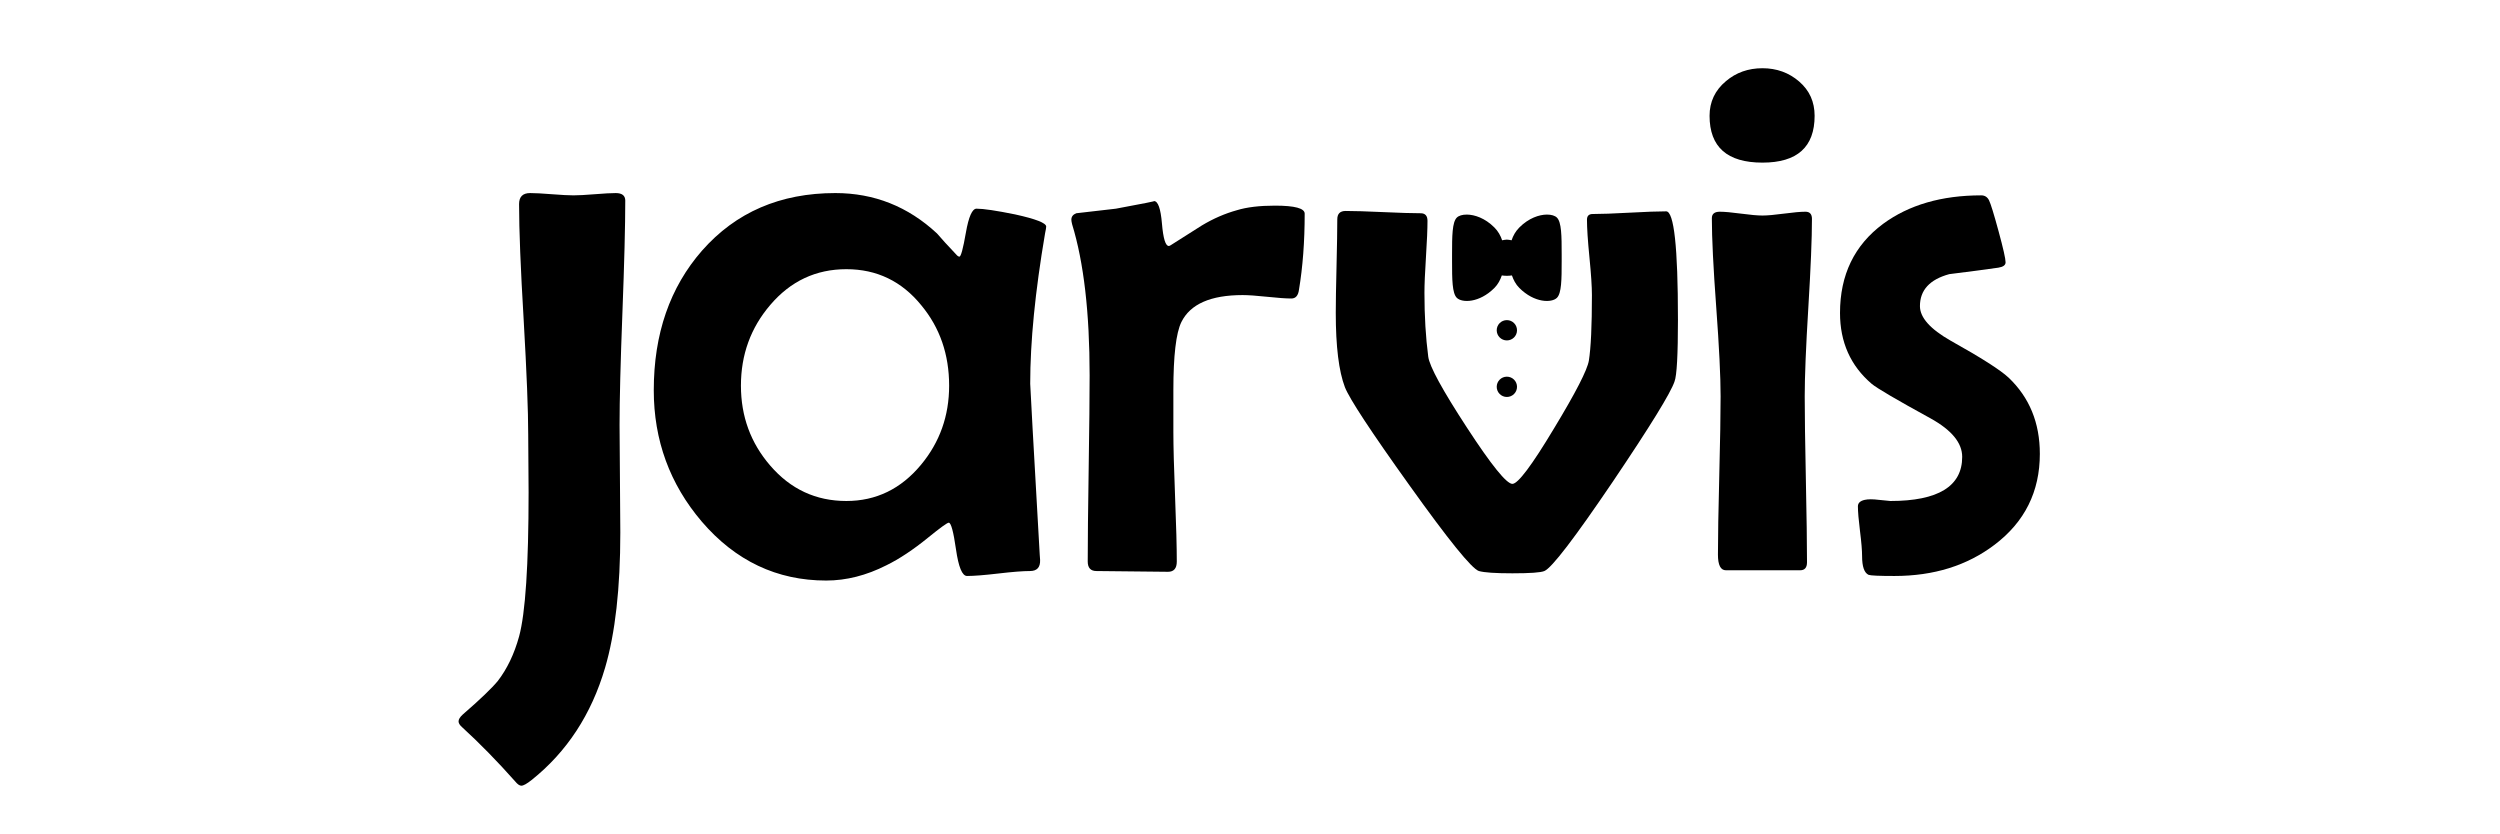
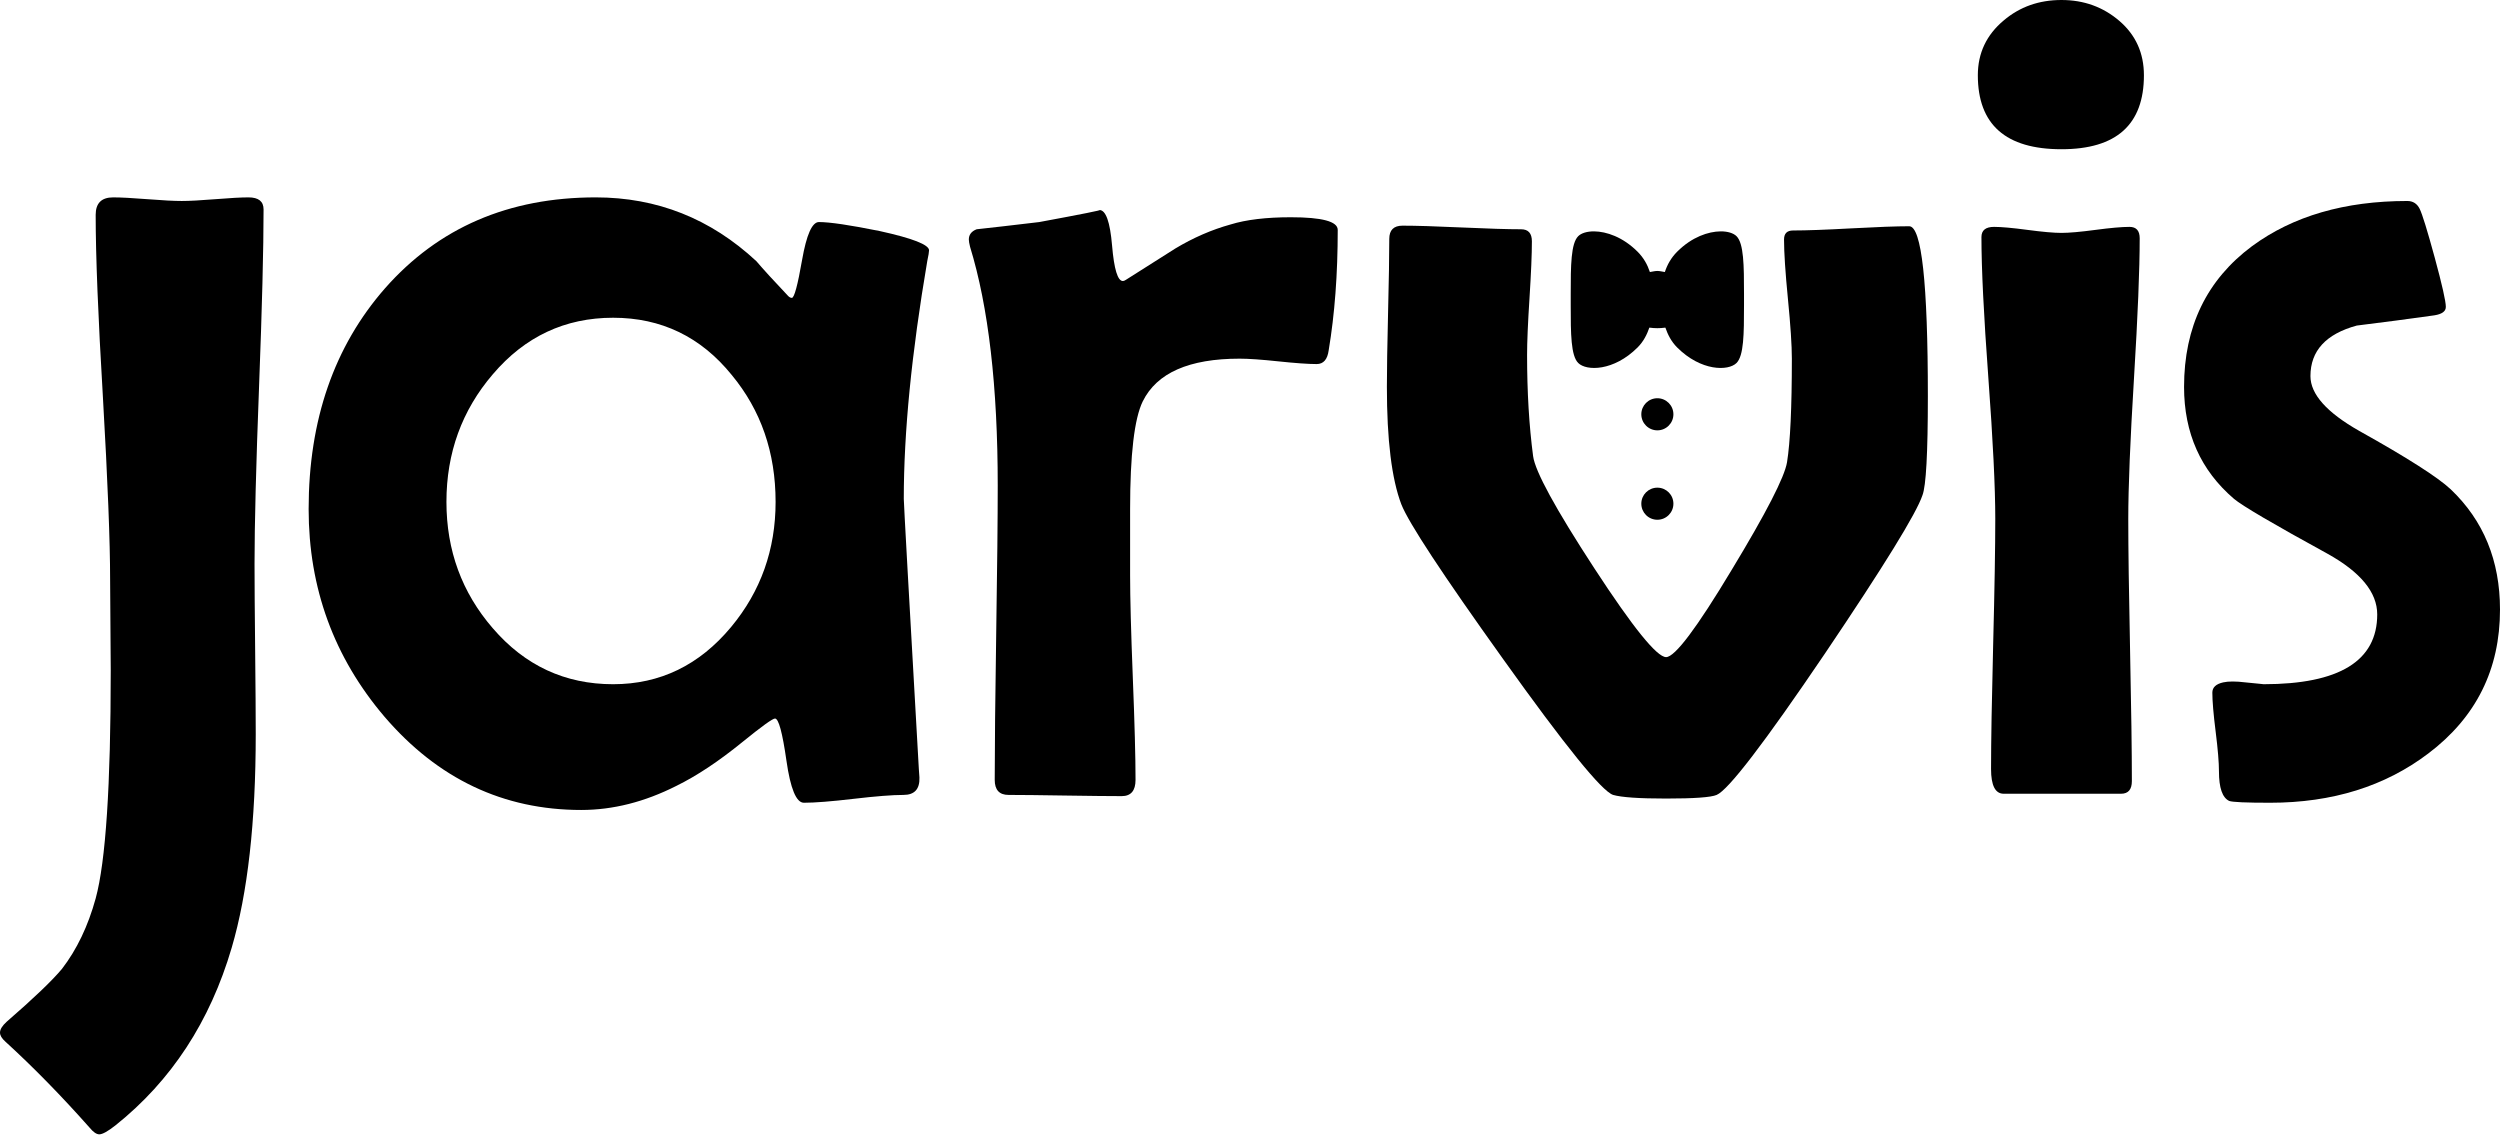
- <svg xmlns="http://www.w3.org/2000/svg" viewBox="0 0 750 250">
-   <g>
-     <path d="M187.58 60.205c0 7.46-.285 18.67-.856 33.628-.571 14.959-.856 26.168-.856 33.628 0 3.654.038 9.059.114 16.215.076 7.156.114 12.523.114 16.1 0 16.671-1.523 30.184-4.567 40.537-4.111 14.007-11.457 25.235-22.038 33.685-1.446 1.142-2.474 1.713-3.083 1.713-.533 0-1.142-.419-1.827-1.256-5.405-6.09-10.734-11.533-15.986-16.329-.685-.609-1.028-1.18-1.028-1.713 0-.609.419-1.294 1.256-2.055 5.177-4.491 8.678-7.841 10.505-10.049 2.817-3.654 4.948-8.107 6.395-13.36 1.903-7.003 2.855-21.429 2.855-43.277l-.114-17.242c0-7.156-.457-18.689-1.37-34.599-.914-15.301-1.37-26.834-1.37-34.599 0-2.207 1.104-3.311 3.311-3.311 1.446 0 3.616.114 6.509.343 2.893.229 5.062.343 6.509.343 1.446 0 3.578-.114 6.395-.343 2.817-.228 4.91-.342 6.28-.343 1.903 0 2.855.761 2.855 2.284z" />
-     <path d="M313.859 67.97c0 .305-.114.99-.343 2.055-2.969 17.433-4.453 32.467-4.453 45.104 0 .761.951 17.851 2.855 51.27l.114 1.599c.076 2.208-.933 3.311-3.026 3.311-2.094 0-5.253.247-9.478.742s-7.365.742-9.42.742c-1.446 0-2.55-2.664-3.311-7.993-.761-5.329-1.485-7.993-2.17-7.993-.457 0-2.512 1.484-6.166 4.453-4.491 3.654-8.678 6.433-12.561 8.336-6.014 3.045-12.028 4.567-18.042 4.567-14.768 0-27.215-5.9-37.339-17.699-9.592-11.266-14.388-24.398-14.388-39.395 0-16.9 4.834-30.869 14.502-41.907 10.125-11.495 23.446-17.242 39.966-17.242 11.647 0 21.81 4.035 30.488 12.104 1.294 1.523 3.311 3.73 6.052 6.623.228.228.457.343.685.343.457 0 1.104-2.398 1.941-7.194.837-4.796 1.903-7.194 3.197-7.194 2.055 0 5.9.571 11.533 1.713 6.242 1.37 9.363 2.588 9.363 3.654zm-29.118 47.73c0-9.363-2.779-17.395-8.336-24.094-5.862-7.232-13.36-10.848-22.495-10.848-9.135 0-16.748 3.578-22.838 10.734-5.862 6.851-8.792 14.921-8.792 24.208 0 9.211 2.931 17.204 8.792 23.979 6.09 7.08 13.702 10.619 22.838 10.619 8.907 0 16.367-3.616 22.381-10.848 5.633-6.775 8.45-14.692 8.45-23.751z" />
-     <path d="M391.405 64.087c0 8.374-.571 15.986-1.713 22.838-.228 1.751-.99 2.626-2.284 2.626-1.599 0-4.016-.171-7.251-.514-3.235-.343-5.69-.514-7.365-.514-9.592 0-15.72 2.703-18.384 8.107-1.599 3.273-2.398 10.087-2.398 20.44v12.561c0 4.263.171 10.734.514 19.412.343 8.678.514 15.149.514 19.412 0 2.055-.875 3.083-2.626 3.083-2.36 0-5.938-.038-10.734-.114-4.796-.076-8.374-.114-10.734-.114-1.751 0-2.626-.952-2.626-2.855 0-6.166.095-15.453.285-27.862.19-12.408.285-21.734.285-27.976 0-18.803-1.751-33.914-5.253-45.332-.152-.609-.228-1.066-.228-1.37 0-.913.495-1.56 1.484-1.941 2.817-.304 6.775-.761 11.876-1.37 8.221-1.522 12.028-2.284 11.419-2.284 1.218 0 2.017 2.246 2.398 6.737.381 4.491 1.066 6.737 2.055 6.737.152 0 .343-.076.571-.228 3.121-1.979 6.242-3.958 9.363-5.938 3.426-2.055 6.927-3.578 10.505-4.567 2.969-.913 6.775-1.37 11.419-1.37 5.938 0 8.907.799 8.907 2.398z" />
-     <path d="M503.387 95.717c0 10.734-.343 16.976-1.028 18.727-1.142 3.426-7.308 13.436-18.498 30.031-11.495 16.976-18.346 25.921-20.554 26.834-1.066.457-4.263.685-9.592.685-5.1 0-8.45-.228-10.049-.685-2.132-.685-9.097-9.287-20.896-25.806-11.495-16.062-17.927-25.844-19.298-29.346-1.827-4.796-2.741-12.218-2.741-22.267 0-3.121.076-7.803.228-14.045.152-6.242.228-10.924.228-14.045 0-1.675.837-2.512 2.512-2.512 2.512 0 6.261.114 11.247.343 4.986.229 8.735.343 11.247.343 1.37 0 2.055.761 2.055 2.284 0 2.436-.152 6.033-.457 10.791-.305 4.758-.457 8.355-.457 10.791 0 7.004.381 13.398 1.142 19.184.381 2.893 4.244 9.972 11.59 21.239 7.346 11.267 11.894 16.9 13.645 16.9 1.675 0 5.824-5.519 12.446-16.557 6.547-10.81 10.048-17.623 10.505-20.44.609-3.806.913-10.353.914-19.64 0-2.512-.247-6.28-.742-11.305-.495-5.024-.742-8.792-.742-11.305 0-1.142.571-1.713 1.713-1.713 2.512 0 6.204-.133 11.076-.4 4.872-.266 8.526-.4 10.962-.4 2.36 0 3.54 10.772 3.54 32.315z" />
-     <path d="M544.385 34.741c0 9.363-5.215 14.045-15.644 14.045-10.581 0-15.872-4.682-15.872-14.045 0-4.187 1.637-7.65 4.91-10.391 3.045-2.588 6.699-3.882 10.962-3.882s7.936 1.332 11.019 3.997c3.083 2.664 4.625 6.09 4.625 10.277zm-.799 30.945c0 5.862-.362 14.711-1.085 26.549-.723 11.837-1.085 20.725-1.085 26.663 0 5.557.114 13.874.343 24.95.228 11.076.343 19.355.343 24.836 0 1.599-.685 2.398-2.055 2.398h-22.267c-1.599 0-2.398-1.561-2.398-4.682 0-5.253.133-13.151.4-23.694.266-10.543.4-18.479.4-23.808 0-5.938-.438-14.844-1.313-26.72-.875-11.875-1.313-20.782-1.313-26.72 0-1.294.799-1.941 2.398-1.941 1.37 0 3.483.19 6.337.571 2.855.381 5.005.571 6.452.571 1.446 0 3.597-.19 6.452-.571 2.855-.381 5.005-.571 6.452-.571 1.294 0 1.941.723 1.941 2.17z" />
-     <path d="M611.953 136.14c0 11.343-4.529 20.44-13.588 27.291-8.222 6.242-18.232 9.363-30.031 9.363-4.567 0-7.156-.114-7.765-.343-1.294-.609-1.941-2.474-1.941-5.595 0-1.675-.209-4.187-.628-7.536-.419-3.35-.628-5.824-.628-7.422 0-.99.685-1.637 2.055-1.941.99-.228 2.398-.228 4.225 0 2.36.228 3.502.343 3.426.343 14.388 0 21.581-4.415 21.581-13.246 0-4.187-3.159-8.031-9.478-11.533-10.277-5.633-16.177-9.097-17.699-10.391-6.318-5.405-9.478-12.484-9.478-21.239 0-11.419 4.301-20.325 12.903-26.72 7.765-5.709 17.585-8.564 29.46-8.564 1.066 0 1.846.495 2.341 1.484.495.99 1.446 4.073 2.855 9.249 1.408 5.177 2.112 8.298 2.112 9.363 0 .837-.723 1.37-2.17 1.599-4.872.685-9.782 1.332-14.73 1.941-5.862 1.599-8.792 4.796-8.792 9.592 0 3.426 3.083 6.889 9.249 10.391 9.135 5.1 14.92 8.792 17.357 11.076 6.242 5.938 9.363 13.55 9.363 22.838z" />
-     <path d="M440.083 64.373c-1.369-.016-2.46.329-3.045.914-1.377 1.377-1.422 5.492-1.421 10.962v2.131c-.001 5.494.04 9.581 1.421 10.962 1.559 1.559 6.74 1.583 11.267-2.944 1.126-1.126 1.774-2.43 2.233-3.756h.101c.456.063.94.101 1.421.101.481 0 .965-.039 1.421-.101h.101c.459 1.326 1.107 2.63 2.233 3.756 4.527 4.527 9.708 4.502 11.267 2.944 1.381-1.381 1.422-5.468 1.421-10.962v-2.131c.001-5.47-.044-9.585-1.421-10.962-.585-.585-1.676-.93-3.045-.914-2.281.029-5.392 1.028-8.222 3.857-1.161 1.162-1.884 2.486-2.335 3.857-.456-.063-.939-.203-1.421-.203-.482 0-.965.14-1.421.203-.451-1.371-1.173-2.695-2.335-3.857-2.829-2.829-5.94-3.829-8.222-3.857z" />
-     <path d="M455.105 99.081c0 1.682-1.363 3.045-3.045 3.045s-3.045-1.363-3.045-3.045 1.363-3.045 3.045-3.045 3.045 1.363 3.045 3.045z" />
-     <path d="M455.105 116.046c0 1.682-1.363 3.045-3.045 3.045s-3.045-1.363-3.045-3.045 1.363-3.045 3.045-3.045 3.045 1.363 3.045 3.045z" />
+ <svg xmlns="http://www.w3.org/2000/svg" viewBox="0 0 920 417.434">
+   <g transform="matrix(1.25,0,0,-1.25,0,417.4338)" fill="#000000">
+     <path d="m 77.594,272.293 c 0,-11.569 -0.44,-28.964 -1.327,-52.17 -0.886,-23.206 -1.332,-40.599 -1.332,-52.176 0,-5.667 0.06,-14.054 0.18,-25.153 0.114,-11.105 0.174,-19.431 0.174,-24.978 0,-25.865 -2.362,-46.834 -7.083,-62.895 C 61.828,33.191 50.434,15.767 34.017,2.659 31.774,0.886 30.176,0 29.228,0 28.403,0 27.463,0.652 26.394,1.948 18.008,11.403 9.742,19.843 1.59,27.283 0.53,28.229 0,29.116 0,29.942 c 0,0.946 0.652,2.007 1.947,3.188 8.031,6.971 13.462,12.169 16.304,15.591 4.364,5.668 7.675,12.578 9.916,20.729 2.956,10.863 4.434,33.243 4.434,67.139 l -0.183,26.751 c 0,11.106 -0.704,28.993 -2.121,53.685 -1.416,23.735 -2.13,41.629 -2.13,53.675 0,3.425 1.712,5.138 5.137,5.138 2.242,0 5.613,-0.175 10.099,-0.531 4.484,-0.355 7.857,-0.529 10.099,-0.529 2.243,0 5.553,0.175 9.916,0.529 4.372,0.357 7.622,0.531 9.752,0.531 2.946,0 4.424,-1.183 4.424,-3.545 z" />
+     <path d="m 273.511,260.247 c 0,-0.469 -0.173,-1.53 -0.529,-3.19 -4.606,-27.046 -6.908,-50.372 -6.908,-69.972 0,-1.181 1.476,-27.698 4.432,-79.55 l 0.175,-2.477 c 0.12,-3.425 -1.449,-5.136 -4.69,-5.136 -3.251,0 -8.154,-0.388 -14.705,-1.152 -6.561,-0.773 -11.433,-1.152 -14.624,-1.152 -2.242,0 -3.955,4.13 -5.136,12.404 -1.181,8.264 -2.302,12.393 -3.363,12.393 -0.714,0 -3.894,-2.302 -9.569,-6.901 -6.97,-5.675 -13.462,-9.986 -19.486,-12.94 -9.333,-4.72 -18.66,-7.083 -27.992,-7.083 -22.911,0 -42.222,9.15 -57.928,27.463 -14.878,17.477 -22.325,37.849 -22.325,61.115 0,26.222 7.5,47.897 22.499,65.019 15.714,17.833 36.381,26.751 62.011,26.751 18.068,0 33.834,-6.259 47.298,-18.782 2.007,-2.356 5.136,-5.787 9.385,-10.273 0.357,-0.355 0.714,-0.529 1.069,-0.529 0.706,0 1.713,3.72 3.008,11.16 1.303,7.44 2.954,11.16 4.963,11.16 3.188,0 9.15,-0.886 17.894,-2.651 9.682,-2.13 14.523,-4.024 14.523,-5.675 z m -45.176,-74.049 c 0,14.523 -4.31,26.986 -12.93,37.379 -9.092,11.222 -20.729,16.827 -34.897,16.827 -14.173,0 -25.985,-5.545 -35.432,-16.652 -9.1,-10.628 -13.645,-23.144 -13.645,-37.554 0,-14.296 4.544,-26.691 13.645,-37.207 9.447,-10.985 21.258,-16.478 35.432,-16.478 13.819,0 25.388,5.615 34.723,16.835 8.741,10.508 13.105,22.796 13.105,36.85 z" />
+     <path d="m 393.828,266.269 c 0,-12.993 -0.886,-24.796 -2.659,-35.425 -0.357,-2.721 -1.538,-4.077 -3.547,-4.077 -2.477,0 -6.228,0.266 -11.249,0.795 -5.015,0.531 -8.827,0.795 -11.425,0.795 -14.88,0 -24.387,-4.189 -28.524,-12.576 -2.477,-5.076 -3.72,-15.652 -3.72,-31.714 l 0,-19.484 c 0,-6.616 0.266,-16.652 0.795,-30.116 0.537,-13.47 0.803,-23.508 0.803,-30.122 0,-3.19 -1.363,-4.78 -4.075,-4.78 -3.66,0 -9.213,0.06 -16.652,0.174 -7.44,0.12 -12.994,0.182 -16.652,0.182 -2.721,0 -4.077,1.476 -4.077,4.424 0,9.569 0.144,23.978 0.44,43.229 0.295,19.251 0.446,33.722 0.446,43.403 0,29.176 -2.719,52.616 -8.152,70.337 -0.235,0.939 -0.355,1.651 -0.355,2.12 0,1.418 0.772,2.424 2.302,3.016 4.372,0.469 10.516,1.181 18.425,2.122 12.758,2.362 18.66,3.545 17.721,3.545 1.885,0 3.128,-3.485 3.72,-10.456 0.59,-6.963 1.65,-10.448 3.188,-10.448 0.235,0 0.531,0.114 0.879,0.349 4.849,3.076 9.69,6.144 14.532,9.213 5.31,3.19 10.751,5.553 16.295,7.091 4.606,1.418 10.516,2.122 17.721,2.122 9.213,0 13.819,-1.235 13.819,-3.72 z" />
+     <path d="m 567.562,217.198 c 0,-16.652 -0.531,-26.342 -1.592,-29.053 -1.773,-5.318 -11.34,-20.849 -28.704,-46.592 -17.835,-26.336 -28.464,-40.215 -31.889,-41.631 -1.65,-0.714 -6.614,-1.069 -14.88,-1.069 -7.917,0 -13.113,0.355 -15.591,1.069 -3.303,1.061 -14.114,14.408 -32.418,40.038 -17.833,24.918 -27.81,40.093 -29.94,45.525 -2.834,7.44 -4.249,18.955 -4.249,34.546 0,4.841 0.112,12.108 0.347,21.79 0.242,9.69 0.357,16.947 0.357,21.796 0,2.591 1.303,3.894 3.902,3.894 3.893,0 9.711,-0.175 17.448,-0.531 7.735,-0.355 13.553,-0.529 17.448,-0.529 2.128,0 3.188,-1.181 3.188,-3.545 0,-3.78 -0.235,-9.356 -0.704,-16.743 -0.477,-7.38 -0.712,-12.963 -0.712,-16.744 0,-10.863 0.59,-20.781 1.773,-29.759 0.592,-4.484 6.583,-15.469 17.985,-32.956 11.394,-17.477 18.448,-26.212 21.167,-26.212 2.599,0 9.032,8.561 19.311,25.682 10.153,16.773 15.591,27.341 16.297,31.713 0.946,5.91 1.416,16.063 1.416,30.471 0,3.902 -0.386,9.744 -1.152,17.539 -0.764,7.797 -1.15,13.644 -1.15,17.539 0,1.773 0.886,2.659 2.659,2.659 3.894,0 9.622,0.206 17.182,0.623 7.562,0.409 13.227,0.621 17.009,0.621 3.658,0 5.493,-16.712 5.493,-50.139 z" />
+     <path d="m 631.171,311.802 c 0,-14.531 -8.091,-21.79 -24.274,-21.79 -16.418,0 -24.622,7.259 -24.622,21.79 0,6.491 2.537,11.872 7.612,16.121 4.728,4.017 10.396,6.024 17.009,6.024 6.614,0 12.312,-2.069 17.098,-6.199 4.781,-4.135 7.176,-9.455 7.176,-15.946 z m -1.243,-48.01 c 0,-9.092 -0.56,-22.828 -1.682,-41.191 -1.121,-18.365 -1.682,-32.154 -1.682,-41.367 0,-8.622 0.173,-21.523 0.529,-38.706 0.357,-17.19 0.529,-30.031 0.529,-38.532 0,-2.484 -1.059,-3.727 -3.188,-3.727 l -34.548,0 c -2.477,0 -3.72,2.424 -3.72,7.265 0,8.153 0.213,20.403 0.623,36.761 0.417,16.364 0.621,28.675 0.621,36.939 0,9.213 -0.681,23.031 -2.038,41.456 -1.356,18.425 -2.036,32.244 -2.036,41.456 0,2.009 1.241,3.008 3.72,3.008 2.128,0 5.401,-0.295 9.833,-0.886 4.432,-0.59 7.766,-0.886 10.008,-0.886 2.242,0 5.584,0.297 10.008,0.886 4.432,0.592 7.766,0.886 10.015,0.886 2.007,0 3.008,-1.121 3.008,-3.363 z" />
+     <path d="m 736,154.484 c 0,-17.599 -7.031,-31.713 -21.084,-42.343 -12.758,-9.682 -28.289,-14.523 -46.592,-14.523 -7.083,0 -11.1,0.175 -12.046,0.532 -2.007,0.946 -3.016,3.84 -3.016,8.681 0,2.599 -0.318,6.493 -0.97,11.691 -0.652,5.196 -0.978,9.038 -0.978,11.515 0,1.538 1.069,2.539 3.19,3.016 1.538,0.347 3.72,0.347 6.553,0 3.666,-0.357 5.432,-0.54 5.318,-0.54 22.319,0 33.479,6.858 33.479,20.555 0,6.493 -4.895,12.463 -14.697,17.895 -15.948,8.734 -25.101,14.114 -27.465,16.121 -9.802,8.378 -14.705,19.363 -14.705,32.947 0,17.713 6.676,31.532 20.025,41.456 12.046,8.858 27.281,13.289 45.706,13.289 1.652,0 2.865,-0.774 3.629,-2.304 0.766,-1.538 2.242,-6.317 4.432,-14.348 2.182,-8.031 3.274,-12.88 3.274,-14.531 0,-1.296 -1.121,-2.122 -3.365,-2.479 -7.56,-1.067 -15.174,-2.067 -22.857,-3.014 -9.09,-2.479 -13.636,-7.44 -13.636,-14.88 0,-5.318 4.781,-10.69 14.348,-16.123 14.176,-7.909 23.146,-13.644 26.926,-17.182 C 731.159,180.705 736,168.894 736,154.484 z" />
+     <path d="m 469.345,265.831 c -2.122,0.021 -3.819,-0.516 -4.719,-1.418 -2.137,-2.135 -2.213,-8.522 -2.205,-17.007 0,-1.121 0,-2.114 0,-3.311 -0.008,-8.524 0.06,-14.864 2.205,-17.009 2.417,-2.417 10.454,-2.455 17.477,4.569 1.744,1.749 2.75,3.772 3.462,5.824 0.008,0.015 0.153,-0.014 0.159,0 0.706,-0.097 1.455,-0.151 2.205,-0.151 0.743,0 1.493,0.054 2.205,0.151 0.052,0.008 0.107,0 0.159,0 0.712,-2.052 1.713,-4.075 3.462,-5.824 7.023,-7.025 15.062,-6.986 17.479,-4.569 2.143,2.145 2.203,8.485 2.203,17.009 0,1.197 0,2.19 0,3.311 0,8.485 -0.068,14.872 -2.203,17.007 -0.91,0.902 -2.599,1.439 -4.721,1.418 -3.545,-0.047 -8.371,-1.6 -12.758,-5.985 -1.804,-1.804 -2.925,-3.858 -3.621,-5.985 -0.712,0.099 -1.462,0.318 -2.205,0.318 -0.751,0 -1.499,-0.219 -2.205,-0.318 -0.696,2.128 -1.817,4.182 -3.621,5.985 -4.393,4.385 -9.22,5.939 -12.758,5.985 z" />
+     <path d="m 492.65,211.979 c 0,-2.607 -2.114,-4.726 -4.721,-4.726 -2.614,0 -4.726,2.12 -4.726,4.726 0,2.607 2.112,4.728 4.726,4.728 2.607,0 4.721,-2.122 4.721,-4.728 z" />
+     <path d="m 492.65,185.661 c 0,-2.615 -2.114,-4.729 -4.721,-4.729 -2.614,0 -4.726,2.114 -4.726,4.729 0,2.605 2.112,4.718 4.726,4.718 2.607,0 4.721,-2.114 4.721,-4.718 z" />
  </g>
</svg>
